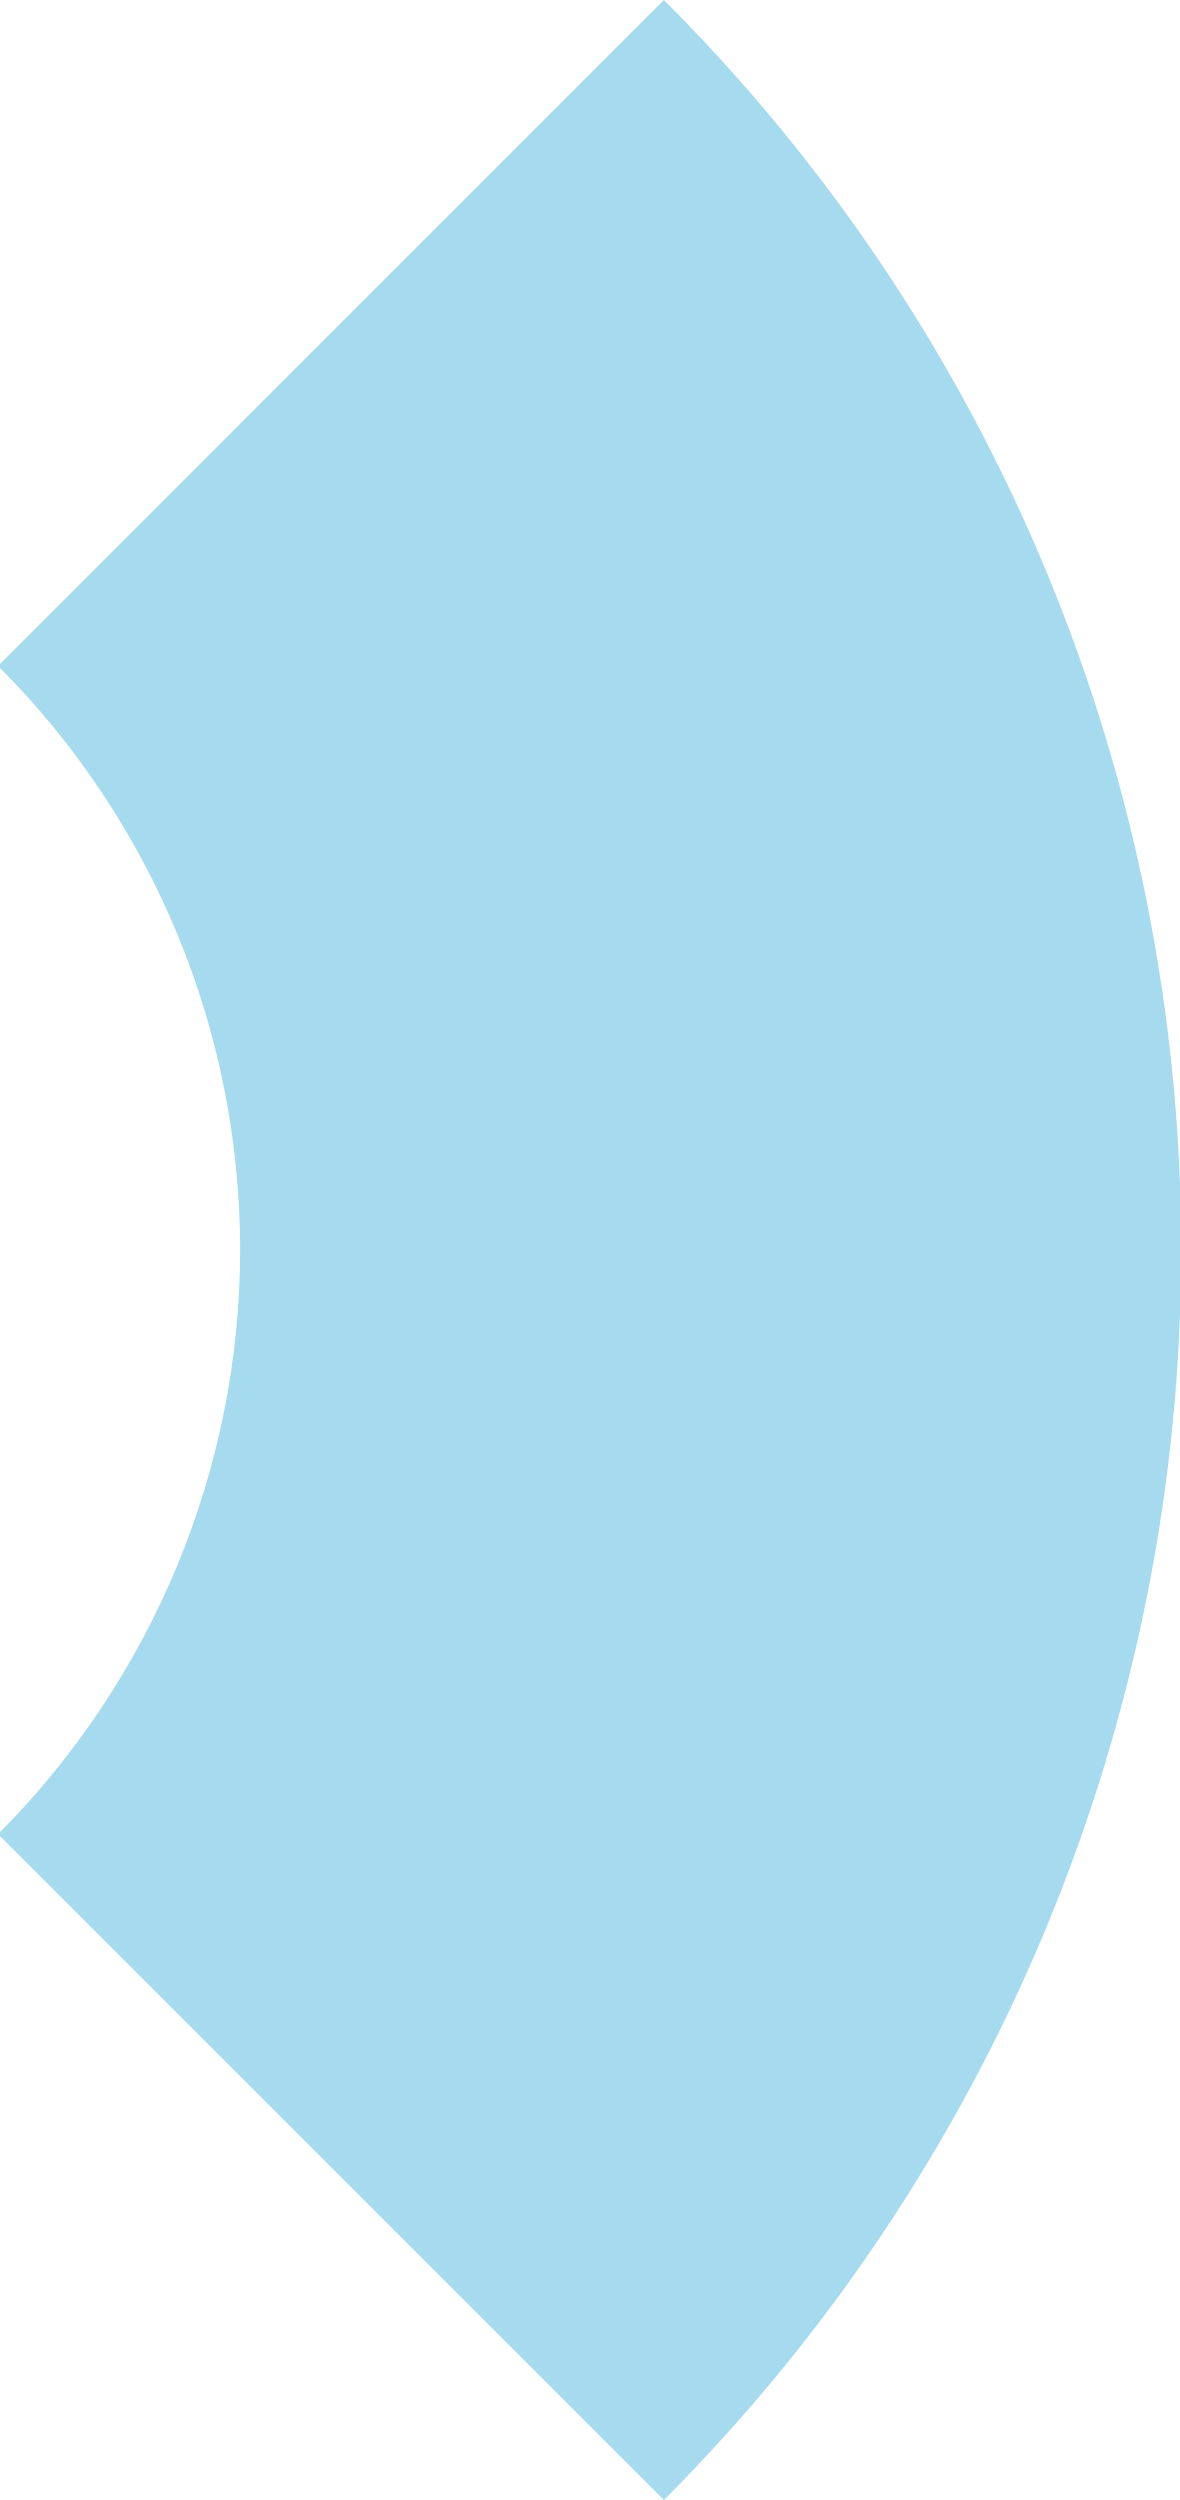
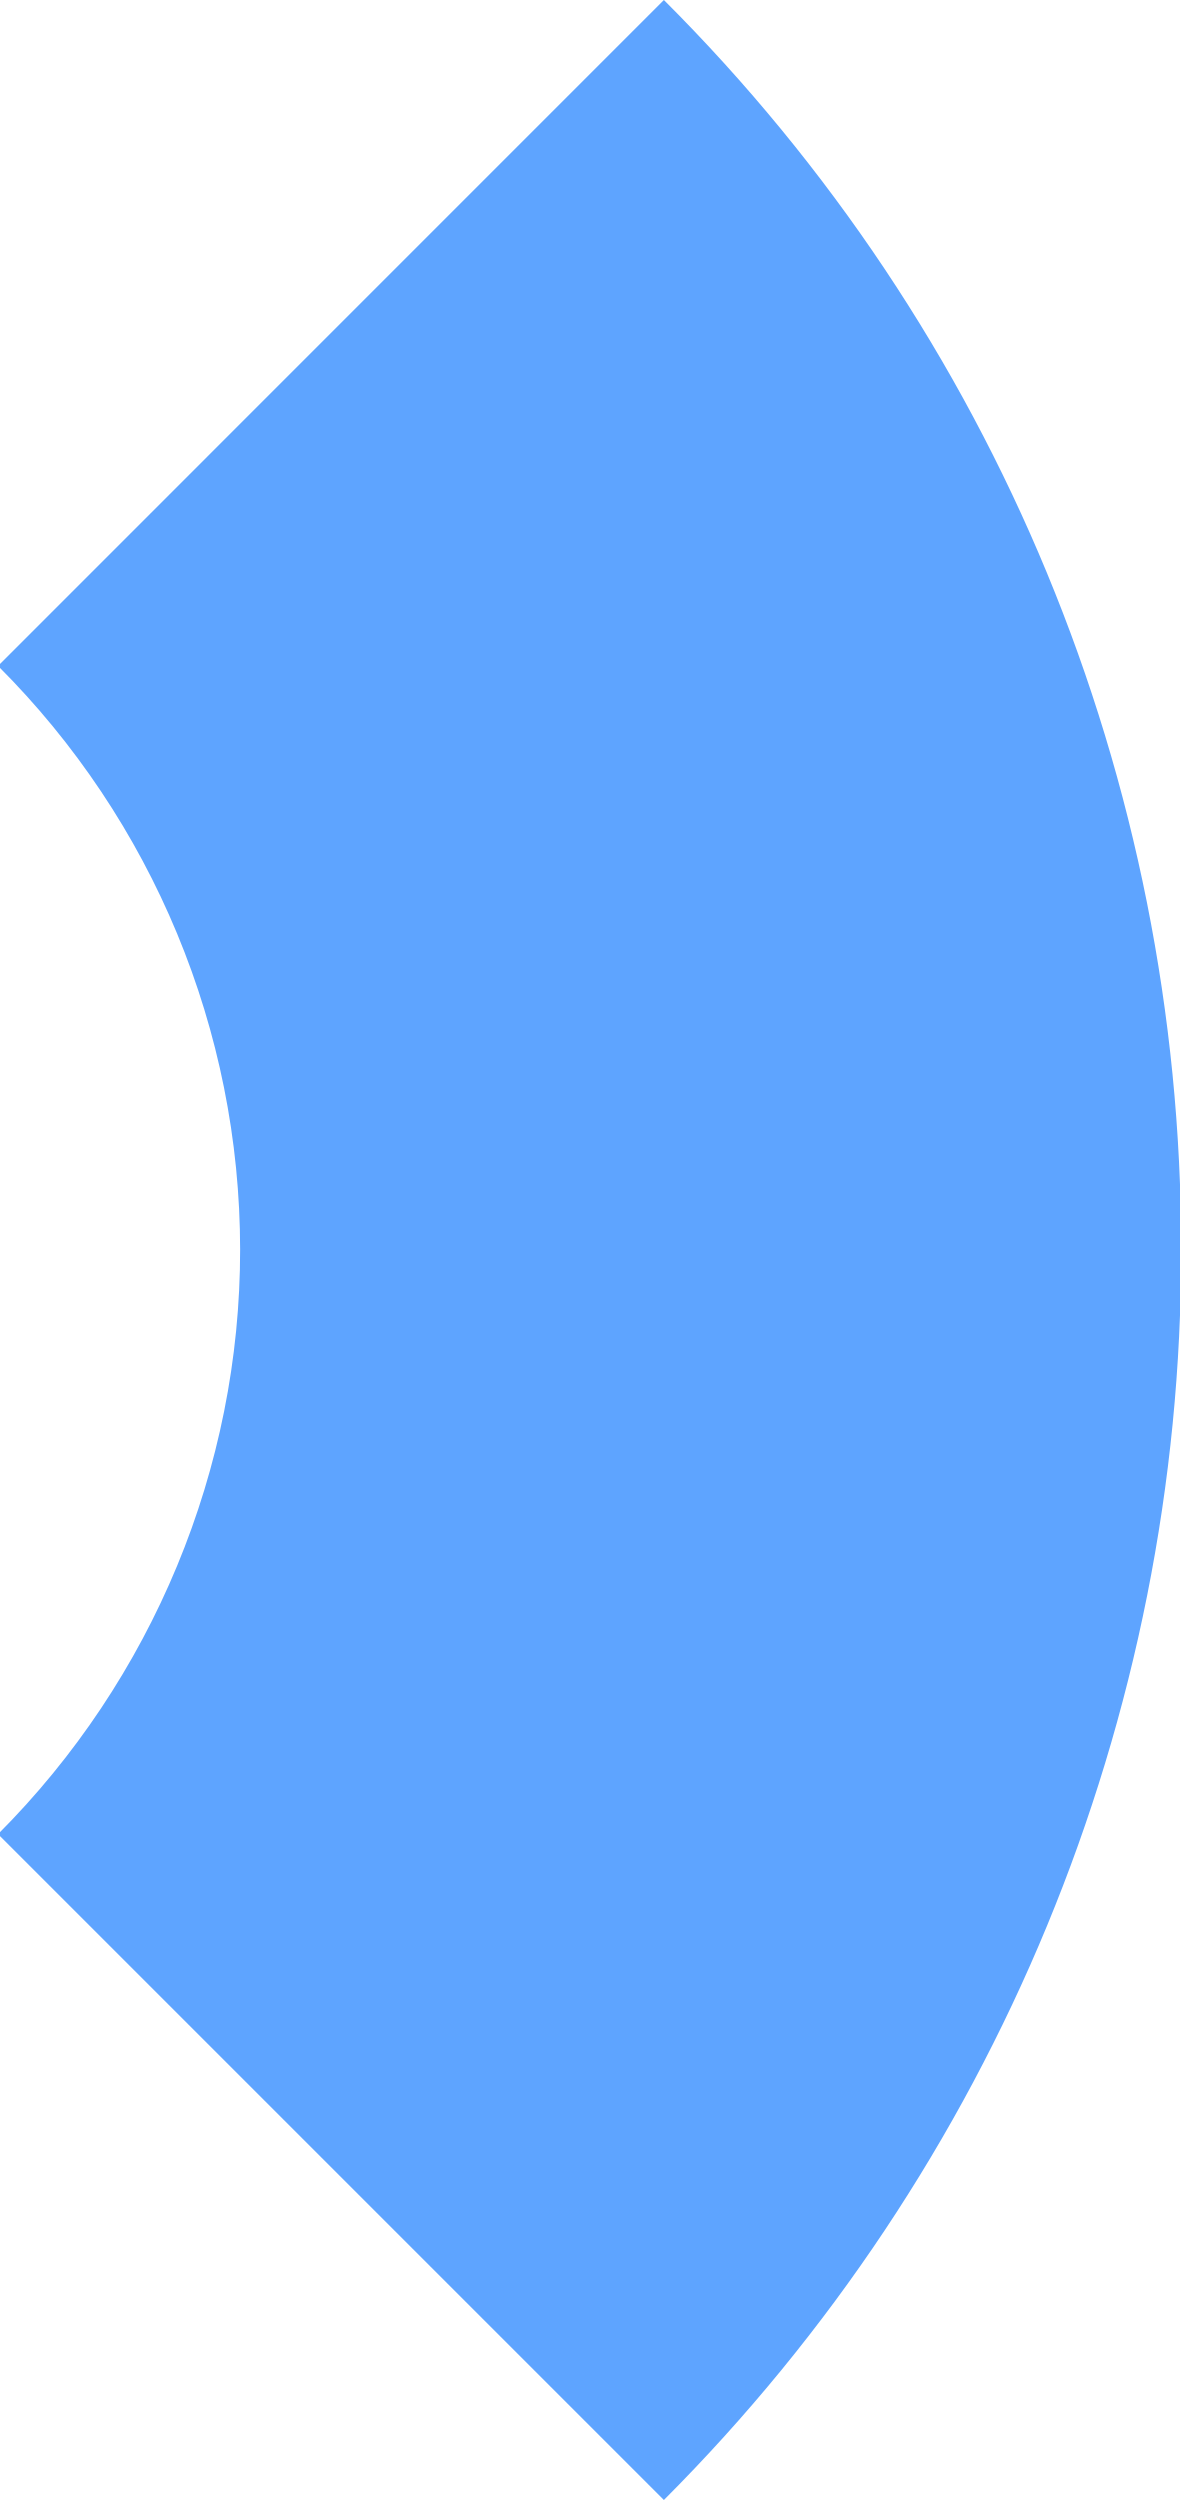
<svg xmlns="http://www.w3.org/2000/svg" version="1.1" id="图层_1" x="0px" y="0px" width="100px" height="212px" viewBox="0 0 100 212" enable-background="new 0 0 100 212" xml:space="preserve">
-   <path fill="#A6DAEF" d="M56.297,212c28.113-28.148,43.895-66.311,43.87-106.094C100.139,66.12,84.445,28.112,56.297,0L-0.167,56.471  c13.131,13.117,20.518,30.92,20.53,49.484c0.012,18.564-7.415,36.441-20.53,49.581L56.297,212z" />
+   <path fill="#5EA4FF" d="M56.297,212c28.113-28.148,43.895-66.311,43.87-106.094C100.139,66.12,84.445,28.112,56.297,0L-0.167,56.471  c13.131,13.117,20.518,30.92,20.53,49.484c0.012,18.564-7.415,36.441-20.53,49.581L56.297,212z" />
</svg>
